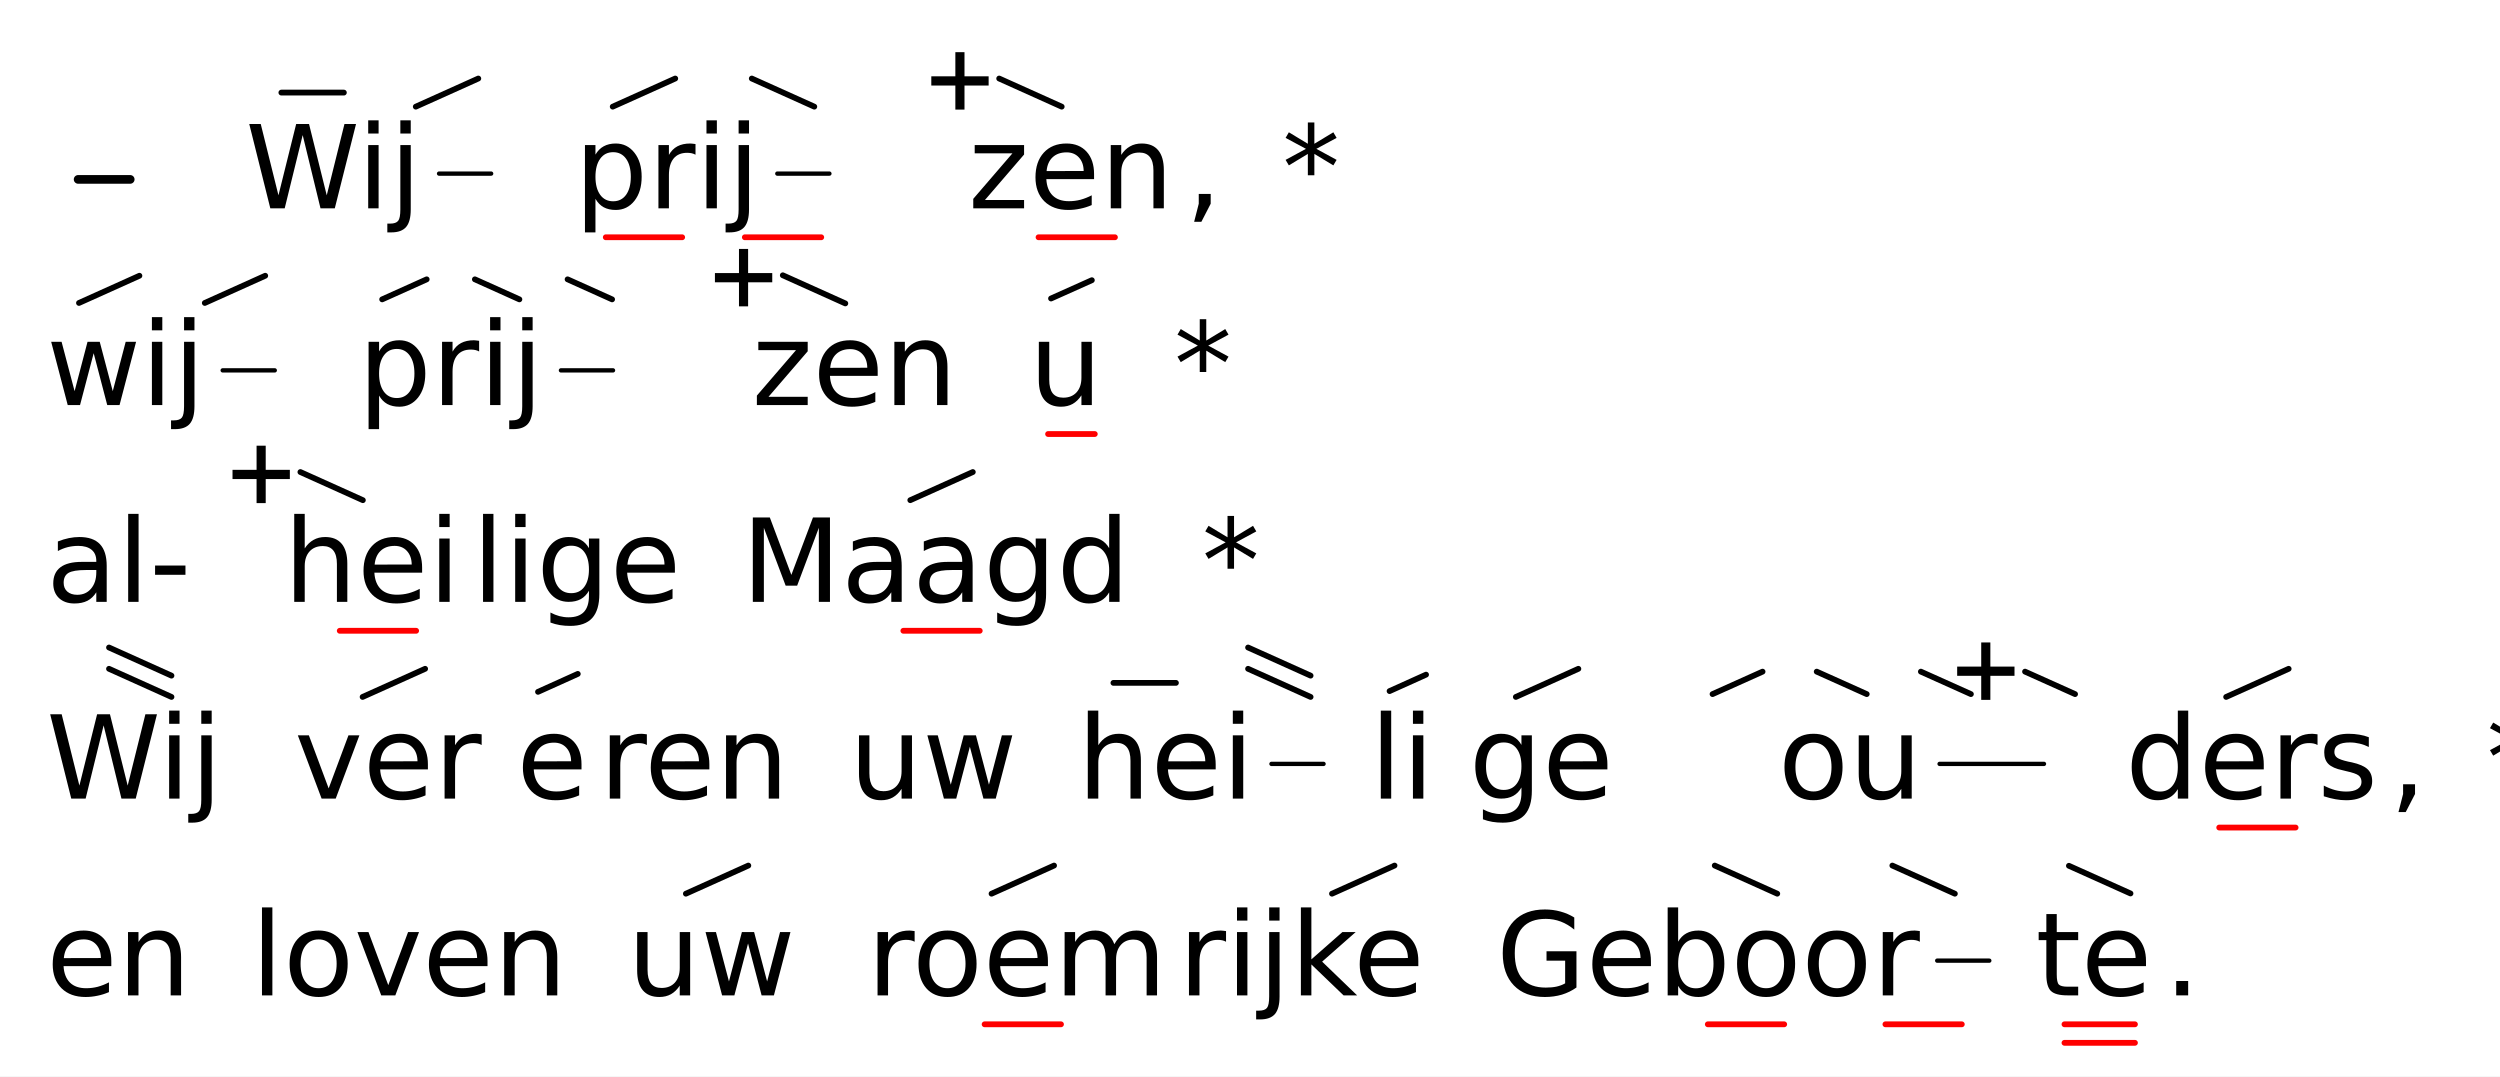
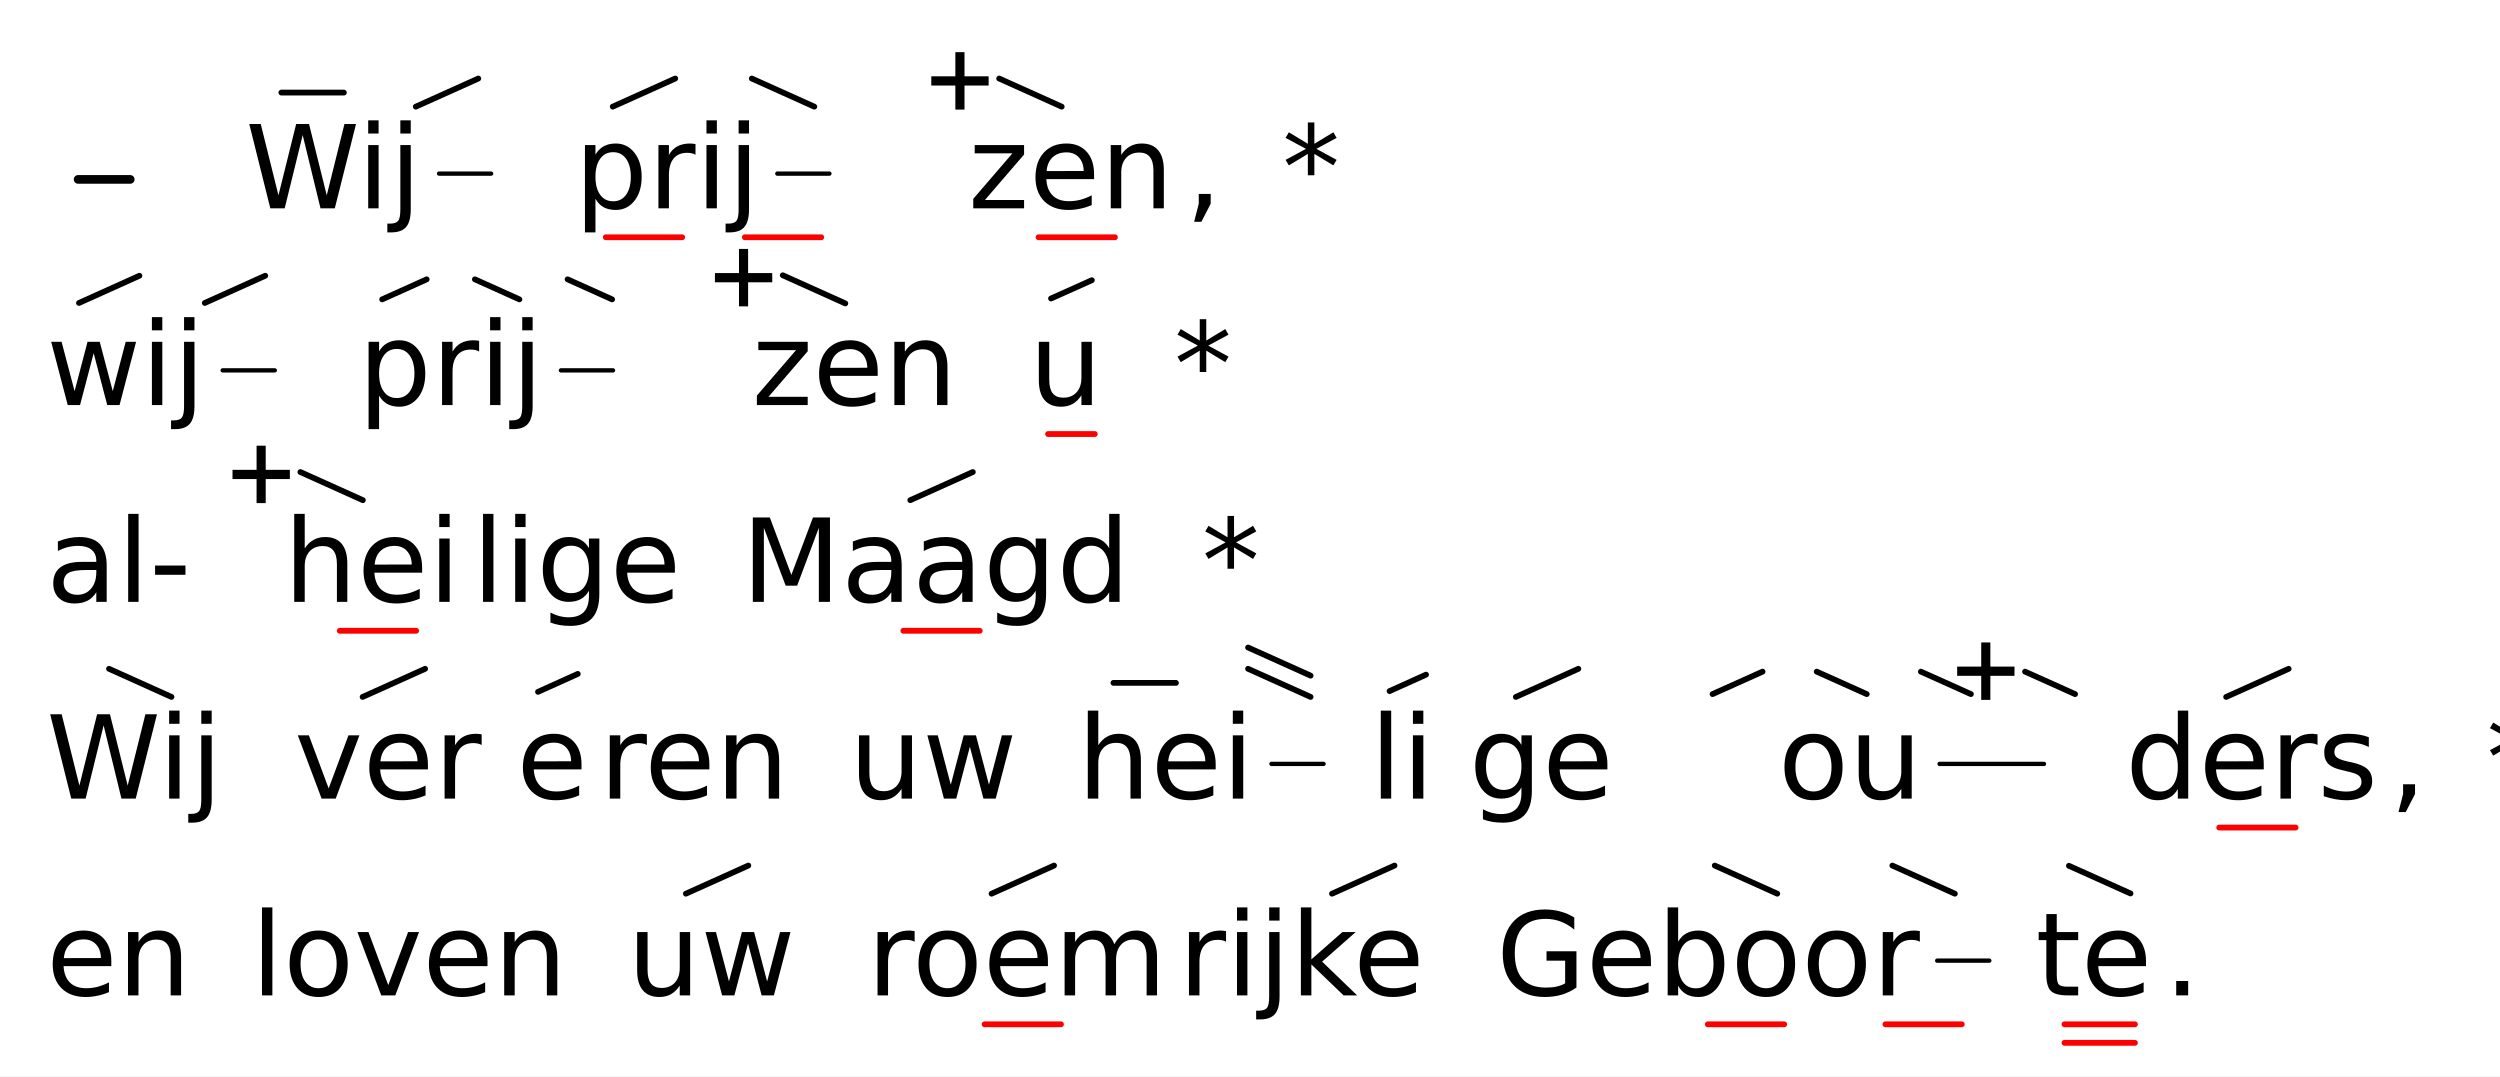
<svg xmlns="http://www.w3.org/2000/svg" class="vsa-svg" width="432" height="186" viewBox="0 0 432 186">
  <rect width="100%" height="100%" fill="white" />
  <g class="vsa-score">
    <g class="vsa-line" data-vsa-line="1">
      <g class="vsa-unit vsa-pitch-marker" data-vsa-unit="1">
        <line class="vsa-pitch-marker-dash" x1="13.50" y1="31.00" x2="22.50" y2="31.00" stroke="black" stroke-width="1.50" stroke-linecap="round" />
      </g>
      <g class="vsa-unit vsa-unit-scope" data-vsa-unit="3">
        <text class="vsa-text vsa-sung-text" x="42.40" y="36.00" xml:space="preserve" font-family="DejaVu Sans" font-size="20.00">Wij</text>
        <line class="vsa-filler-line" x1="75.87" y1="30.00" x2="84.87" y2="30.00" stroke="black" stroke-width="0.75" stroke-linecap="round" />
        <g class="vsa-glyph-group vsa-upper-glyphs">
          <line class="vsa-glyph vsa-upper-glyph vsa-glyph-flat" x1="48.62" y1="16.00" x2="59.42" y2="16.00" stroke="black" stroke-width="1.00" stroke-linecap="round" />
          <line class="vsa-glyph vsa-upper-glyph vsa-glyph-rise" x1="71.85" y1="18.43" x2="82.65" y2="13.57" stroke="black" stroke-width="1.00" stroke-linecap="round" />
        </g>
        <g class="vsa-glyph-group vsa-lower-glyphs">
</g>
      </g>
      <g class="vsa-unit vsa-unit-scope" data-vsa-unit="5">
        <text class="vsa-text vsa-sung-text" x="99.27" y="36.00" xml:space="preserve" font-family="DejaVu Sans" font-size="20.00">prij</text>
        <line class="vsa-filler-line" x1="134.32" y1="30.00" x2="143.32" y2="30.00" stroke="black" stroke-width="0.75" stroke-linecap="round" />
        <g class="vsa-glyph-group vsa-upper-glyphs">
          <line class="vsa-glyph vsa-upper-glyph vsa-glyph-rise" x1="105.88" y1="18.43" x2="116.68" y2="13.57" stroke="black" stroke-width="1.00" stroke-linecap="round" />
          <line class="vsa-glyph vsa-upper-glyph vsa-glyph-fall" x1="129.91" y1="13.57" x2="140.71" y2="18.43" stroke="black" stroke-width="1.00" stroke-linecap="round" />
        </g>
        <g class="vsa-glyph-group vsa-lower-glyphs">
          <line class="vsa-glyph vsa-lower-glyph vsa-glyph-length" x1="104.68" y1="41.00" x2="117.88" y2="41.00" stroke="red" stroke-width="1.00" stroke-linecap="round" />
          <line class="vsa-glyph vsa-lower-glyph vsa-glyph-length" x1="128.71" y1="41.00" x2="141.91" y2="41.00" stroke="red" stroke-width="1.00" stroke-linecap="round" />
        </g>
      </g>
      <g class="vsa-unit vsa-unit-scope" data-vsa-unit="6">
        <text class="vsa-text vsa-sung-text" x="167.32" y="36.00" xml:space="preserve" font-family="DejaVu Sans" font-size="20.00">zen</text>
        <g class="vsa-glyph-group vsa-upper-glyphs">
          <text class="vsa-glyph-text" x="171.66" y="20.00" xml:space="preserve" text-anchor="end" font-family="Consolas" font-size="19.20">+</text>
          <line class="vsa-glyph vsa-upper-glyph vsa-glyph-fall" x1="172.66" y1="13.57" x2="183.46" y2="18.43" stroke="black" stroke-width="1.00" stroke-linecap="round" />
        </g>
        <g class="vsa-glyph-group vsa-lower-glyphs">
          <line class="vsa-glyph vsa-lower-glyph vsa-glyph-length" x1="179.46" y1="41.00" x2="192.66" y2="41.00" stroke="red" stroke-width="1.00" stroke-linecap="round" />
        </g>
      </g>
      <g class="vsa-unit vsa-unit-text" data-vsa-unit="7">
        <text class="vsa-text vsa-free-text" x="204.80" y="36.00" xml:space="preserve" font-family="DejaVu Sans" font-size="20.00">,</text>
      </g>
      <g class="vsa-unit vsa-unit-text" data-vsa-unit="9">
        <text class="vsa-text vsa-free-text" x="221.56" y="36.00" xml:space="preserve" font-family="DejaVu Sans" font-size="20.00">*</text>
      </g>
    </g>
    <g class="vsa-line" data-vsa-line="2">
      <g class="vsa-unit vsa-unit-scope" data-vsa-unit="1">
        <text class="vsa-text vsa-sung-text" x="8.00" y="70.00" xml:space="preserve" font-family="DejaVu Sans" font-size="20.00">wij</text>
        <line class="vsa-filler-line" x1="38.48" y1="64.00" x2="47.48" y2="64.00" stroke="black" stroke-width="0.75" stroke-linecap="round" />
        <g class="vsa-glyph-group vsa-upper-glyphs">
          <line class="vsa-glyph vsa-upper-glyph vsa-glyph-rise" x1="13.65" y1="52.35" x2="24.09" y2="47.65" stroke="black" stroke-width="1.00" stroke-linecap="round" />
          <line class="vsa-glyph vsa-upper-glyph vsa-glyph-rise" x1="35.39" y1="52.35" x2="45.83" y2="47.65" stroke="black" stroke-width="1.00" stroke-linecap="round" />
        </g>
        <g class="vsa-glyph-group vsa-lower-glyphs">
</g>
      </g>
      <g class="vsa-unit vsa-unit-scope" data-vsa-unit="3">
        <text class="vsa-text vsa-sung-text" x="61.88" y="70.00" xml:space="preserve" font-family="DejaVu Sans" font-size="20.00">prij</text>
        <line class="vsa-filler-line" x1="96.93" y1="64.00" x2="105.93" y2="64.00" stroke="black" stroke-width="0.75" stroke-linecap="round" />
        <g class="vsa-glyph-group vsa-upper-glyphs">
          <line class="vsa-glyph vsa-upper-glyph vsa-glyph-rise" x1="66.04" y1="51.73" x2="73.73" y2="48.27" stroke="black" stroke-width="1.00" stroke-linecap="round" />
          <line class="vsa-glyph vsa-upper-glyph vsa-glyph-fall" x1="82.06" y1="48.27" x2="89.75" y2="51.73" stroke="black" stroke-width="1.00" stroke-linecap="round" />
          <line class="vsa-glyph vsa-upper-glyph vsa-glyph-fall" x1="98.08" y1="48.27" x2="105.77" y2="51.73" stroke="black" stroke-width="1.00" stroke-linecap="round" />
        </g>
        <g class="vsa-glyph-group vsa-lower-glyphs">
</g>
      </g>
      <g class="vsa-unit vsa-unit-scope" data-vsa-unit="4">
        <text class="vsa-text vsa-sung-text" x="129.93" y="70.00" xml:space="preserve" font-family="DejaVu Sans" font-size="20.00">zen</text>
        <g class="vsa-glyph-group vsa-upper-glyphs">
          <text class="vsa-glyph-text" x="134.27" y="54.00" xml:space="preserve" text-anchor="end" font-family="Consolas" font-size="19.20">+</text>
          <line class="vsa-glyph vsa-upper-glyph vsa-glyph-fall" x1="135.27" y1="47.57" x2="146.07" y2="52.43" stroke="black" stroke-width="1.00" stroke-linecap="round" />
        </g>
        <g class="vsa-glyph-group vsa-lower-glyphs">
</g>
      </g>
      <g class="vsa-unit vsa-unit-scope" data-vsa-unit="6">
        <text class="vsa-text vsa-sung-text" x="177.81" y="70.00" xml:space="preserve" font-family="DejaVu Sans" font-size="20.00">u</text>
        <g class="vsa-glyph-group vsa-upper-glyphs">
          <line class="vsa-glyph vsa-upper-glyph vsa-glyph-rise" x1="181.62" y1="51.58" x2="188.67" y2="48.42" stroke="black" stroke-width="1.00" stroke-linecap="round" />
        </g>
        <g class="vsa-glyph-group vsa-lower-glyphs">
          <line class="vsa-glyph vsa-lower-glyph vsa-glyph-length" x1="181.11" y1="75.00" x2="189.18" y2="75.00" stroke="red" stroke-width="1.00" stroke-linecap="round" />
        </g>
      </g>
      <g class="vsa-unit vsa-unit-text" data-vsa-unit="8">
        <text class="vsa-text vsa-free-text" x="202.88" y="70.00" xml:space="preserve" font-family="DejaVu Sans" font-size="20.00">*</text>
      </g>
    </g>
    <g class="vsa-line" data-vsa-line="3">
      <g class="vsa-unit vsa-unit-text" data-vsa-unit="1">
        <text class="vsa-text vsa-free-text" x="8.00" y="104.00" xml:space="preserve" font-family="DejaVu Sans" font-size="20.00">al-</text>
      </g>
      <g class="vsa-unit vsa-unit-scope" data-vsa-unit="2">
        <text class="vsa-text vsa-sung-text" x="49.03" y="104.00" xml:space="preserve" font-family="DejaVu Sans" font-size="20.00">hei</text>
        <g class="vsa-glyph-group vsa-upper-glyphs">
          <text class="vsa-glyph-text" x="50.91" y="88.00" xml:space="preserve" text-anchor="end" font-family="Consolas" font-size="19.20">+</text>
          <line class="vsa-glyph vsa-upper-glyph vsa-glyph-fall" x1="51.91" y1="81.57" x2="62.70" y2="86.43" stroke="black" stroke-width="1.00" stroke-linecap="round" />
        </g>
        <g class="vsa-glyph-group vsa-lower-glyphs">
          <line class="vsa-glyph vsa-lower-glyph vsa-glyph-length" x1="58.71" y1="109.00" x2="71.91" y2="109.00" stroke="red" stroke-width="1.00" stroke-linecap="round" />
        </g>
      </g>
      <g class="vsa-unit vsa-unit-text" data-vsa-unit="3">
        <text class="vsa-text vsa-free-text" x="81.58" y="104.00" xml:space="preserve" font-family="DejaVu Sans" font-size="20.00">lige</text>
      </g>
      <g class="vsa-unit vsa-unit-scope" data-vsa-unit="5">
        <text class="vsa-text vsa-sung-text" x="128.12" y="104.00" xml:space="preserve" font-family="DejaVu Sans" font-size="20.00">Maagd</text>
        <g class="vsa-glyph-group vsa-upper-glyphs">
          <line class="vsa-glyph vsa-upper-glyph vsa-glyph-rise" x1="157.30" y1="86.43" x2="168.10" y2="81.57" stroke="black" stroke-width="1.00" stroke-linecap="round" />
        </g>
        <g class="vsa-glyph-group vsa-lower-glyphs">
          <line class="vsa-glyph vsa-lower-glyph vsa-glyph-length" x1="156.10" y1="109.00" x2="169.30" y2="109.00" stroke="red" stroke-width="1.00" stroke-linecap="round" />
        </g>
      </g>
      <g class="vsa-unit vsa-unit-text" data-vsa-unit="7">
        <text class="vsa-text vsa-free-text" x="207.68" y="104.00" xml:space="preserve" font-family="DejaVu Sans" font-size="20.00">*</text>
      </g>
    </g>
    <g class="vsa-line" data-vsa-line="4">
      <g class="vsa-unit vsa-unit-scope" data-vsa-unit="1">
        <text class="vsa-text vsa-sung-text" x="8.00" y="138.00" xml:space="preserve" font-family="DejaVu Sans" font-size="20.00">Wij</text>
        <g class="vsa-glyph-group vsa-upper-glyphs">
          <line class="vsa-glyph vsa-upper-glyph vsa-glyph-fall" x1="18.84" y1="115.57" x2="29.63" y2="120.43" stroke="black" stroke-width="1.00" stroke-linecap="round" />
-           <line class="vsa-glyph vsa-upper-glyph vsa-glyph-fall" x1="18.84" y1="111.89" x2="29.63" y2="116.75" stroke="black" stroke-width="1.00" stroke-linecap="round" />
        </g>
        <g class="vsa-glyph-group vsa-lower-glyphs">
</g>
      </g>
      <g class="vsa-unit vsa-unit-scope" data-vsa-unit="3">
        <text class="vsa-text vsa-sung-text" x="50.87" y="138.00" xml:space="preserve" font-family="DejaVu Sans" font-size="20.00">ver</text>
        <g class="vsa-glyph-group vsa-upper-glyphs">
          <line class="vsa-glyph vsa-upper-glyph vsa-glyph-rise" x1="62.66" y1="120.43" x2="73.46" y2="115.57" stroke="black" stroke-width="1.00" stroke-linecap="round" />
        </g>
        <g class="vsa-glyph-group vsa-lower-glyphs">
</g>
      </g>
      <g class="vsa-unit vsa-unit-scope" data-vsa-unit="4">
        <text class="vsa-text vsa-sung-text" x="89.25" y="138.00" xml:space="preserve" font-family="DejaVu Sans" font-size="20.00">e</text>
        <g class="vsa-glyph-group vsa-upper-glyphs">
          <line class="vsa-glyph vsa-upper-glyph vsa-glyph-rise" x1="92.97" y1="119.55" x2="99.84" y2="116.45" stroke="black" stroke-width="1.00" stroke-linecap="round" />
        </g>
        <g class="vsa-glyph-group vsa-lower-glyphs">
</g>
      </g>
      <g class="vsa-unit vsa-unit-text" data-vsa-unit="5">
        <text class="vsa-text vsa-free-text" x="103.56" y="138.00" xml:space="preserve" font-family="DejaVu Sans" font-size="20.00">ren</text>
      </g>
      <g class="vsa-unit vsa-unit-text" data-vsa-unit="7">
        <text class="vsa-text vsa-free-text" x="146.73" y="138.00" xml:space="preserve" font-family="DejaVu Sans" font-size="20.00">uw</text>
      </g>
      <g class="vsa-unit vsa-unit-scope" data-vsa-unit="9">
        <text class="vsa-text vsa-sung-text" x="186.16" y="138.00" xml:space="preserve" font-family="DejaVu Sans" font-size="20.00">hei</text>
        <line class="vsa-filler-line" x1="219.71" y1="132.00" x2="228.71" y2="132.00" stroke="black" stroke-width="0.75" stroke-linecap="round" />
        <g class="vsa-glyph-group vsa-upper-glyphs">
          <line class="vsa-glyph vsa-upper-glyph vsa-glyph-flat" x1="192.40" y1="118.00" x2="203.20" y2="118.00" stroke="black" stroke-width="1.00" stroke-linecap="round" />
          <line class="vsa-glyph vsa-upper-glyph vsa-glyph-fall" x1="215.67" y1="115.57" x2="226.47" y2="120.43" stroke="black" stroke-width="1.00" stroke-linecap="round" />
          <line class="vsa-glyph vsa-upper-glyph vsa-glyph-fall" x1="215.67" y1="111.89" x2="226.47" y2="116.75" stroke="black" stroke-width="1.00" stroke-linecap="round" />
        </g>
        <g class="vsa-glyph-group vsa-lower-glyphs">
</g>
      </g>
      <g class="vsa-unit vsa-unit-scope" data-vsa-unit="10">
        <text class="vsa-text vsa-sung-text" x="236.71" y="138.00" xml:space="preserve" font-family="DejaVu Sans" font-size="20.00">li</text>
        <g class="vsa-glyph-group vsa-upper-glyphs">
          <line class="vsa-glyph vsa-upper-glyph vsa-glyph-rise" x1="240.12" y1="119.42" x2="246.42" y2="116.58" stroke="black" stroke-width="1.00" stroke-linecap="round" />
        </g>
        <g class="vsa-glyph-group vsa-lower-glyphs">
</g>
      </g>
      <g class="vsa-unit vsa-unit-scope" data-vsa-unit="11">
        <text class="vsa-text vsa-sung-text" x="253.83" y="138.00" xml:space="preserve" font-family="DejaVu Sans" font-size="20.00">ge</text>
        <g class="vsa-glyph-group vsa-upper-glyphs">
          <line class="vsa-glyph vsa-upper-glyph vsa-glyph-rise" x1="261.94" y1="120.43" x2="272.74" y2="115.57" stroke="black" stroke-width="1.00" stroke-linecap="round" />
        </g>
        <g class="vsa-glyph-group vsa-lower-glyphs">
</g>
      </g>
      <g class="vsa-unit vsa-unit-scope" data-vsa-unit="13">
        <text class="vsa-text vsa-sung-text" x="307.25" y="138.00" xml:space="preserve" font-family="DejaVu Sans" font-size="20.00">ou</text>
        <line class="vsa-filler-line" x1="335.16" y1="132.00" x2="353.20" y2="132.00" stroke="black" stroke-width="0.75" stroke-linecap="round" />
        <g class="vsa-glyph-group vsa-upper-glyphs">
          <line class="vsa-glyph vsa-upper-glyph vsa-glyph-rise" x1="295.93" y1="119.94" x2="304.57" y2="116.06" stroke="black" stroke-width="1.00" stroke-linecap="round" />
          <line class="vsa-glyph vsa-upper-glyph vsa-glyph-fall" x1="313.93" y1="116.06" x2="322.57" y2="119.94" stroke="black" stroke-width="1.00" stroke-linecap="round" />
          <line class="vsa-glyph vsa-upper-glyph vsa-glyph-fall" x1="331.93" y1="116.06" x2="340.57" y2="119.94" stroke="black" stroke-width="1.00" stroke-linecap="round" />
          <text class="vsa-glyph-text" x="348.93" y="122.00" xml:space="preserve" text-anchor="end" font-family="Consolas" font-size="19.20">+</text>
          <line class="vsa-glyph vsa-upper-glyph vsa-glyph-fall" x1="349.93" y1="116.06" x2="358.57" y2="119.94" stroke="black" stroke-width="1.00" stroke-linecap="round" />
        </g>
        <g class="vsa-glyph-group vsa-lower-glyphs">
</g>
      </g>
      <g class="vsa-unit vsa-unit-scope" data-vsa-unit="14">
        <text class="vsa-text vsa-sung-text" x="367.25" y="138.00" xml:space="preserve" font-family="DejaVu Sans" font-size="20.00">ders</text>
        <g class="vsa-glyph-group vsa-upper-glyphs">
          <line class="vsa-glyph vsa-upper-glyph vsa-glyph-rise" x1="384.68" y1="120.43" x2="395.48" y2="115.57" stroke="black" stroke-width="1.00" stroke-linecap="round" />
        </g>
        <g class="vsa-glyph-group vsa-lower-glyphs">
          <line class="vsa-glyph vsa-lower-glyph vsa-glyph-length" x1="383.48" y1="143.00" x2="396.68" y2="143.00" stroke="red" stroke-width="1.00" stroke-linecap="round" />
        </g>
      </g>
      <g class="vsa-unit vsa-unit-text" data-vsa-unit="15">
        <text class="vsa-text vsa-free-text" x="412.91" y="138.00" xml:space="preserve" font-family="DejaVu Sans" font-size="20.00">,</text>
      </g>
      <g class="vsa-unit vsa-unit-text" data-vsa-unit="17">
        <text class="vsa-text vsa-free-text" x="429.67" y="138.00" xml:space="preserve" font-family="DejaVu Sans" font-size="20.00">*</text>
      </g>
    </g>
    <g class="vsa-line" data-vsa-line="5">
      <g class="vsa-unit vsa-unit-text" data-vsa-unit="1">
        <text class="vsa-text vsa-free-text" x="8.00" y="172.00" xml:space="preserve" font-family="DejaVu Sans" font-size="20.00">en</text>
      </g>
      <g class="vsa-unit vsa-unit-text" data-vsa-unit="3">
        <text class="vsa-text vsa-free-text" x="43.38" y="172.00" xml:space="preserve" font-family="DejaVu Sans" font-size="20.00">loven</text>
      </g>
      <g class="vsa-unit vsa-unit-scope" data-vsa-unit="5">
        <text class="vsa-text vsa-sung-text" x="108.40" y="172.00" xml:space="preserve" font-family="DejaVu Sans" font-size="20.00">uw</text>
        <g class="vsa-glyph-group vsa-upper-glyphs">
          <line class="vsa-glyph vsa-upper-glyph vsa-glyph-rise" x1="118.52" y1="154.43" x2="129.31" y2="149.57" stroke="black" stroke-width="1.00" stroke-linecap="round" />
        </g>
        <g class="vsa-glyph-group vsa-lower-glyphs">
</g>
      </g>
      <g class="vsa-unit vsa-unit-scope" data-vsa-unit="7">
        <text class="vsa-text vsa-sung-text" x="149.83" y="172.00" xml:space="preserve" font-family="DejaVu Sans" font-size="20.00">roem</text>
        <g class="vsa-glyph-group vsa-upper-glyphs">
          <line class="vsa-glyph vsa-upper-glyph vsa-glyph-rise" x1="171.34" y1="154.43" x2="182.14" y2="149.57" stroke="black" stroke-width="1.00" stroke-linecap="round" />
        </g>
        <g class="vsa-glyph-group vsa-lower-glyphs">
          <line class="vsa-glyph vsa-lower-glyph vsa-glyph-length" x1="170.14" y1="177.00" x2="183.34" y2="177.00" stroke="red" stroke-width="1.00" stroke-linecap="round" />
        </g>
      </g>
      <g class="vsa-unit vsa-unit-text" data-vsa-unit="8">
        <text class="vsa-text vsa-free-text" x="203.64" y="172.00" xml:space="preserve" font-family="DejaVu Sans" font-size="20.00">rij</text>
      </g>
      <g class="vsa-unit vsa-unit-scope" data-vsa-unit="9">
        <text class="vsa-text vsa-sung-text" x="222.98" y="172.00" xml:space="preserve" font-family="DejaVu Sans" font-size="20.00">ke</text>
        <g class="vsa-glyph-group vsa-upper-glyphs">
          <line class="vsa-glyph vsa-upper-glyph vsa-glyph-rise" x1="230.17" y1="154.43" x2="240.97" y2="149.57" stroke="black" stroke-width="1.00" stroke-linecap="round" />
        </g>
        <g class="vsa-glyph-group vsa-lower-glyphs">
</g>
      </g>
      <g class="vsa-unit vsa-unit-text" data-vsa-unit="11">
        <text class="vsa-text vsa-free-text" x="258.55" y="172.00" xml:space="preserve" font-family="DejaVu Sans" font-size="20.00">Ge</text>
      </g>
      <g class="vsa-unit vsa-unit-scope" data-vsa-unit="12">
        <text class="vsa-text vsa-sung-text" x="286.36" y="172.00" xml:space="preserve" font-family="DejaVu Sans" font-size="20.00">boor</text>
        <line class="vsa-filler-line" x1="334.75" y1="166.00" x2="343.75" y2="166.00" stroke="black" stroke-width="0.75" stroke-linecap="round" />
        <g class="vsa-glyph-group vsa-upper-glyphs">
          <line class="vsa-glyph vsa-upper-glyph vsa-glyph-fall" x1="296.31" y1="149.57" x2="307.11" y2="154.43" stroke="black" stroke-width="1.00" stroke-linecap="round" />
          <line class="vsa-glyph vsa-upper-glyph vsa-glyph-fall" x1="327.00" y1="149.57" x2="337.80" y2="154.43" stroke="black" stroke-width="1.00" stroke-linecap="round" />
        </g>
        <g class="vsa-glyph-group vsa-lower-glyphs">
          <line class="vsa-glyph vsa-lower-glyph vsa-glyph-length" x1="295.11" y1="177.00" x2="308.31" y2="177.00" stroke="red" stroke-width="1.00" stroke-linecap="round" />
          <line class="vsa-glyph vsa-lower-glyph vsa-glyph-length" x1="325.80" y1="177.00" x2="339.00" y2="177.00" stroke="red" stroke-width="1.00" stroke-linecap="round" />
        </g>
      </g>
      <g class="vsa-unit vsa-unit-scope" data-vsa-unit="13">
        <text class="vsa-text vsa-sung-text" x="351.75" y="172.00" xml:space="preserve" font-family="DejaVu Sans" font-size="20.00">te</text>
        <g class="vsa-glyph-group vsa-upper-glyphs">
          <line class="vsa-glyph vsa-upper-glyph vsa-glyph-fall" x1="357.51" y1="149.61" x2="368.15" y2="154.39" stroke="black" stroke-width="1.00" stroke-linecap="round" />
        </g>
        <g class="vsa-glyph-group vsa-lower-glyphs">
          <line class="vsa-glyph vsa-lower-glyph vsa-glyph-length" x1="356.74" y1="177.00" x2="368.92" y2="177.00" stroke="red" stroke-width="1.00" stroke-linecap="round" />
          <line class="vsa-glyph vsa-lower-glyph vsa-glyph-length" x1="356.74" y1="180.20" x2="368.92" y2="180.20" stroke="red" stroke-width="1.00" stroke-linecap="round" />
        </g>
      </g>
      <g class="vsa-unit vsa-unit-text" data-vsa-unit="14">
        <text class="vsa-text vsa-free-text" x="373.91" y="172.00" xml:space="preserve" font-family="DejaVu Sans" font-size="20.00">.</text>
      </g>
    </g>
  </g>
</svg>
